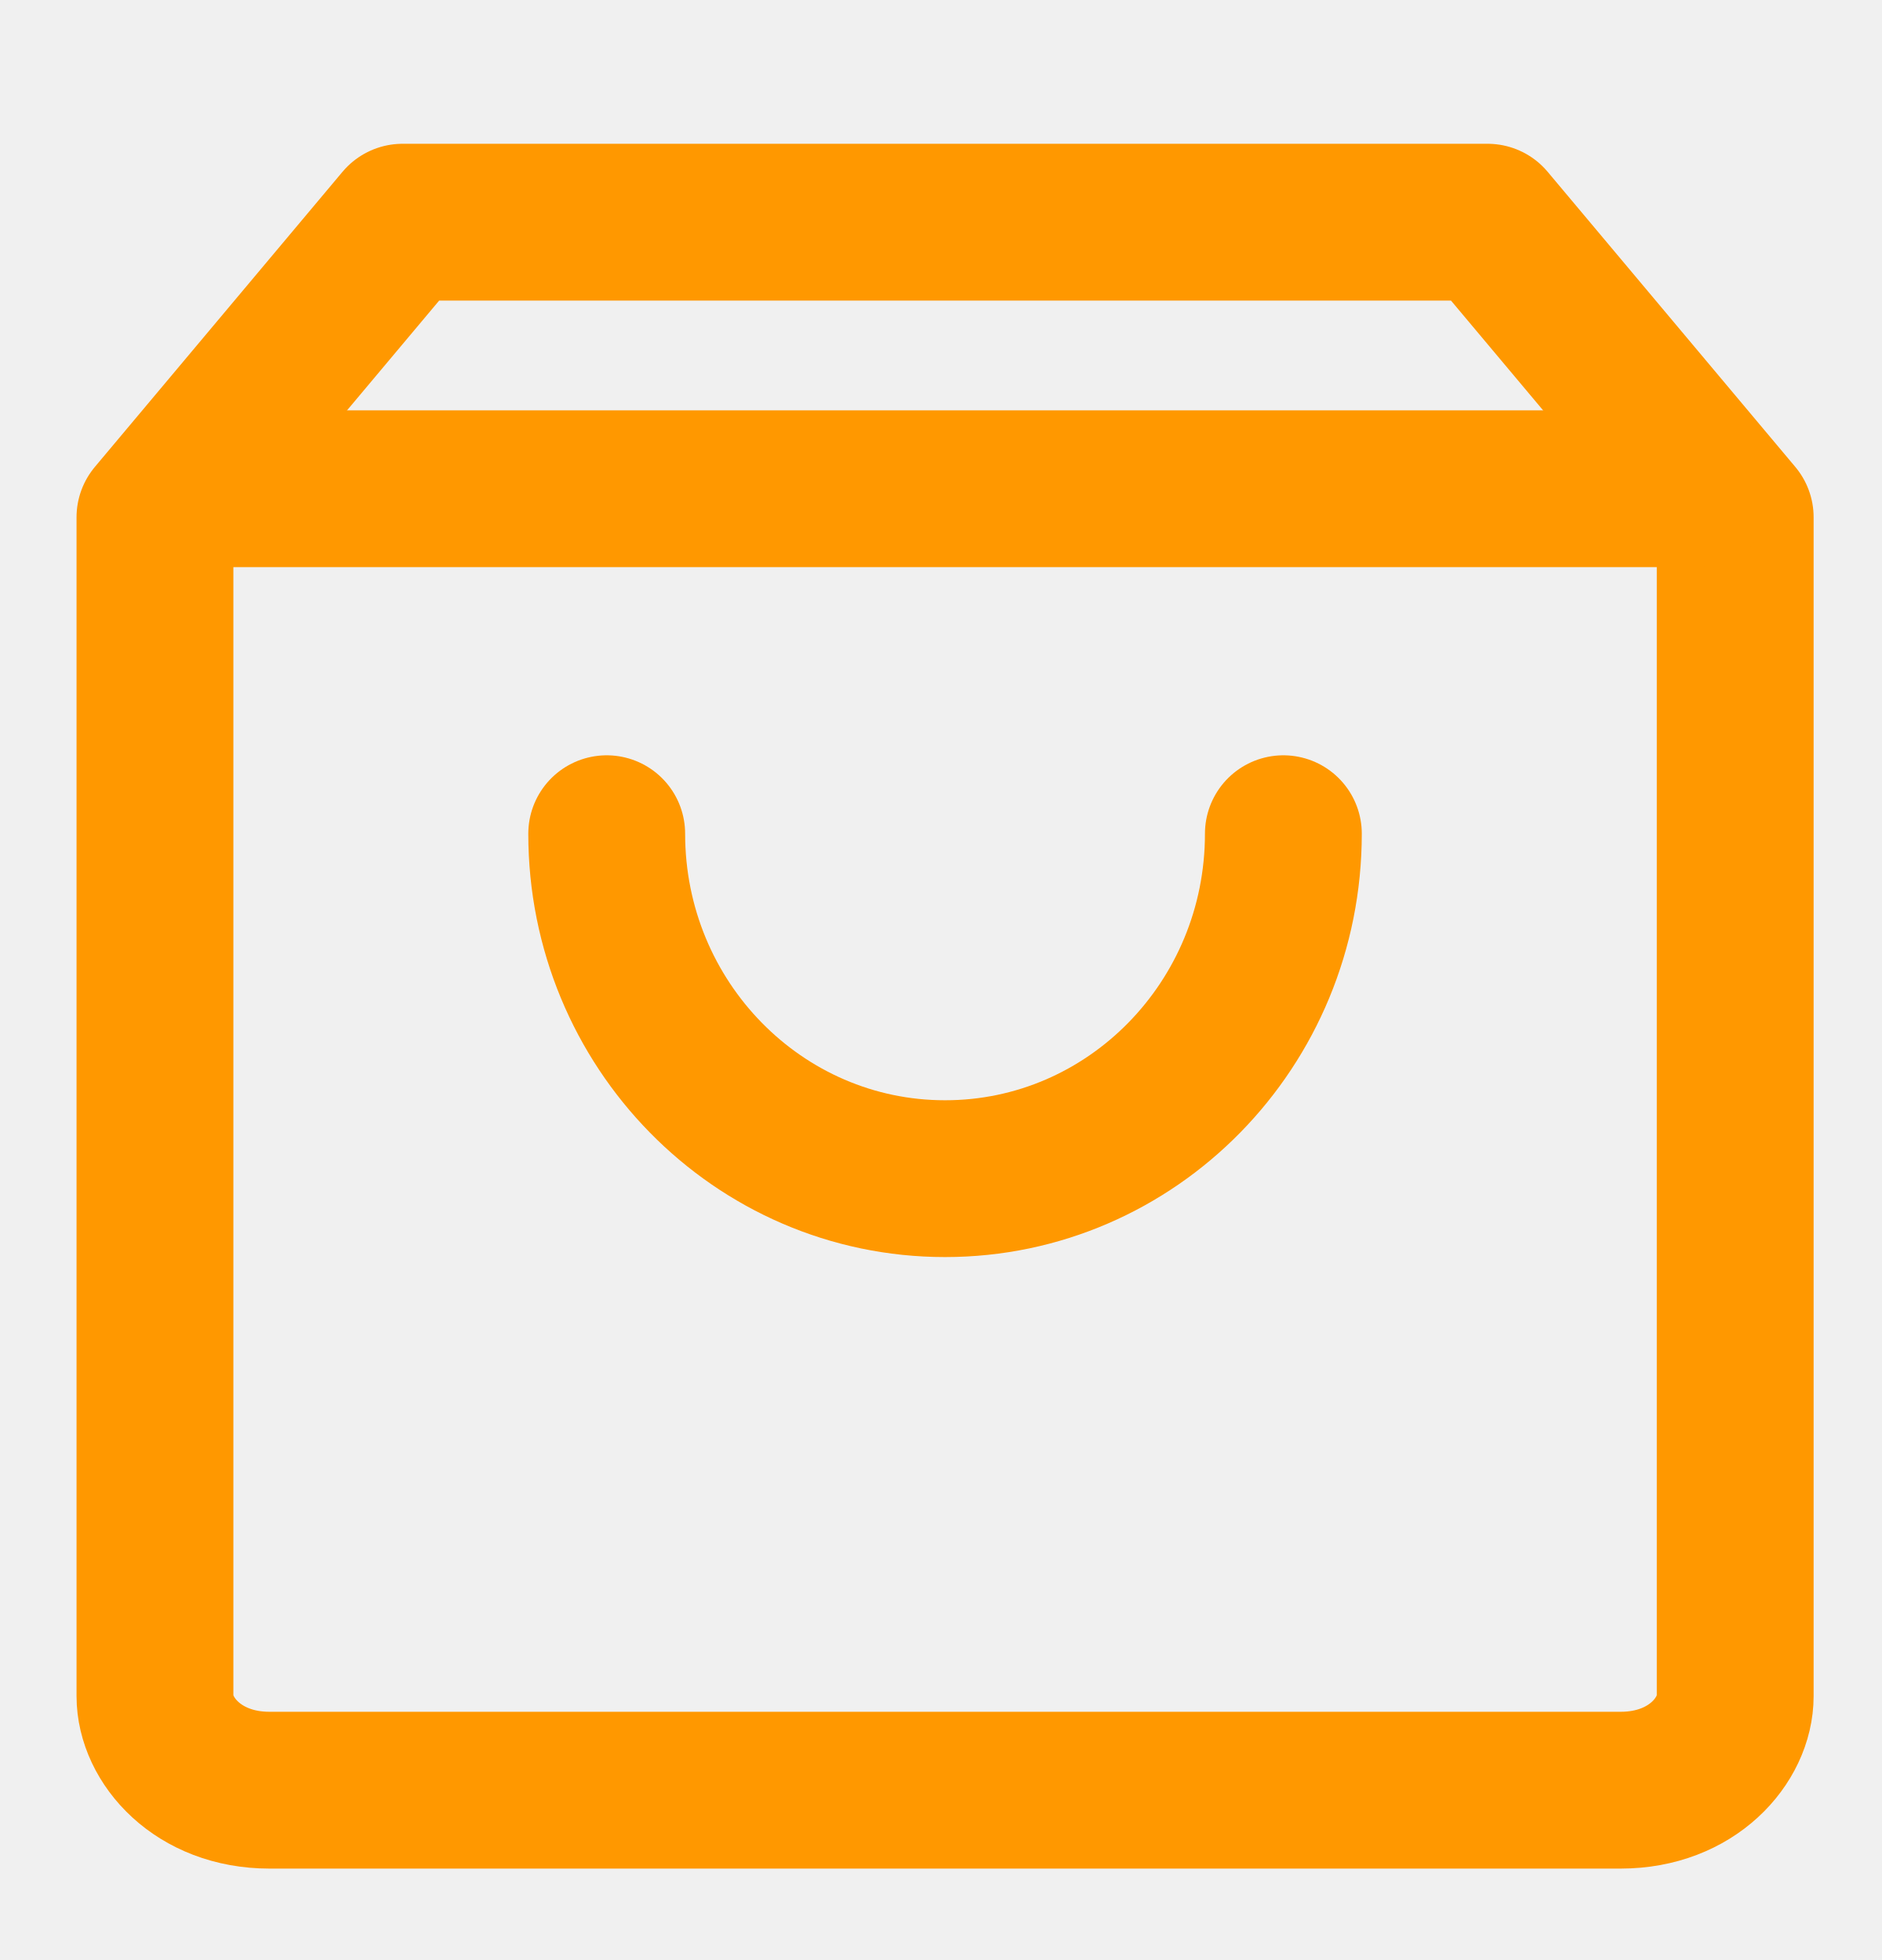
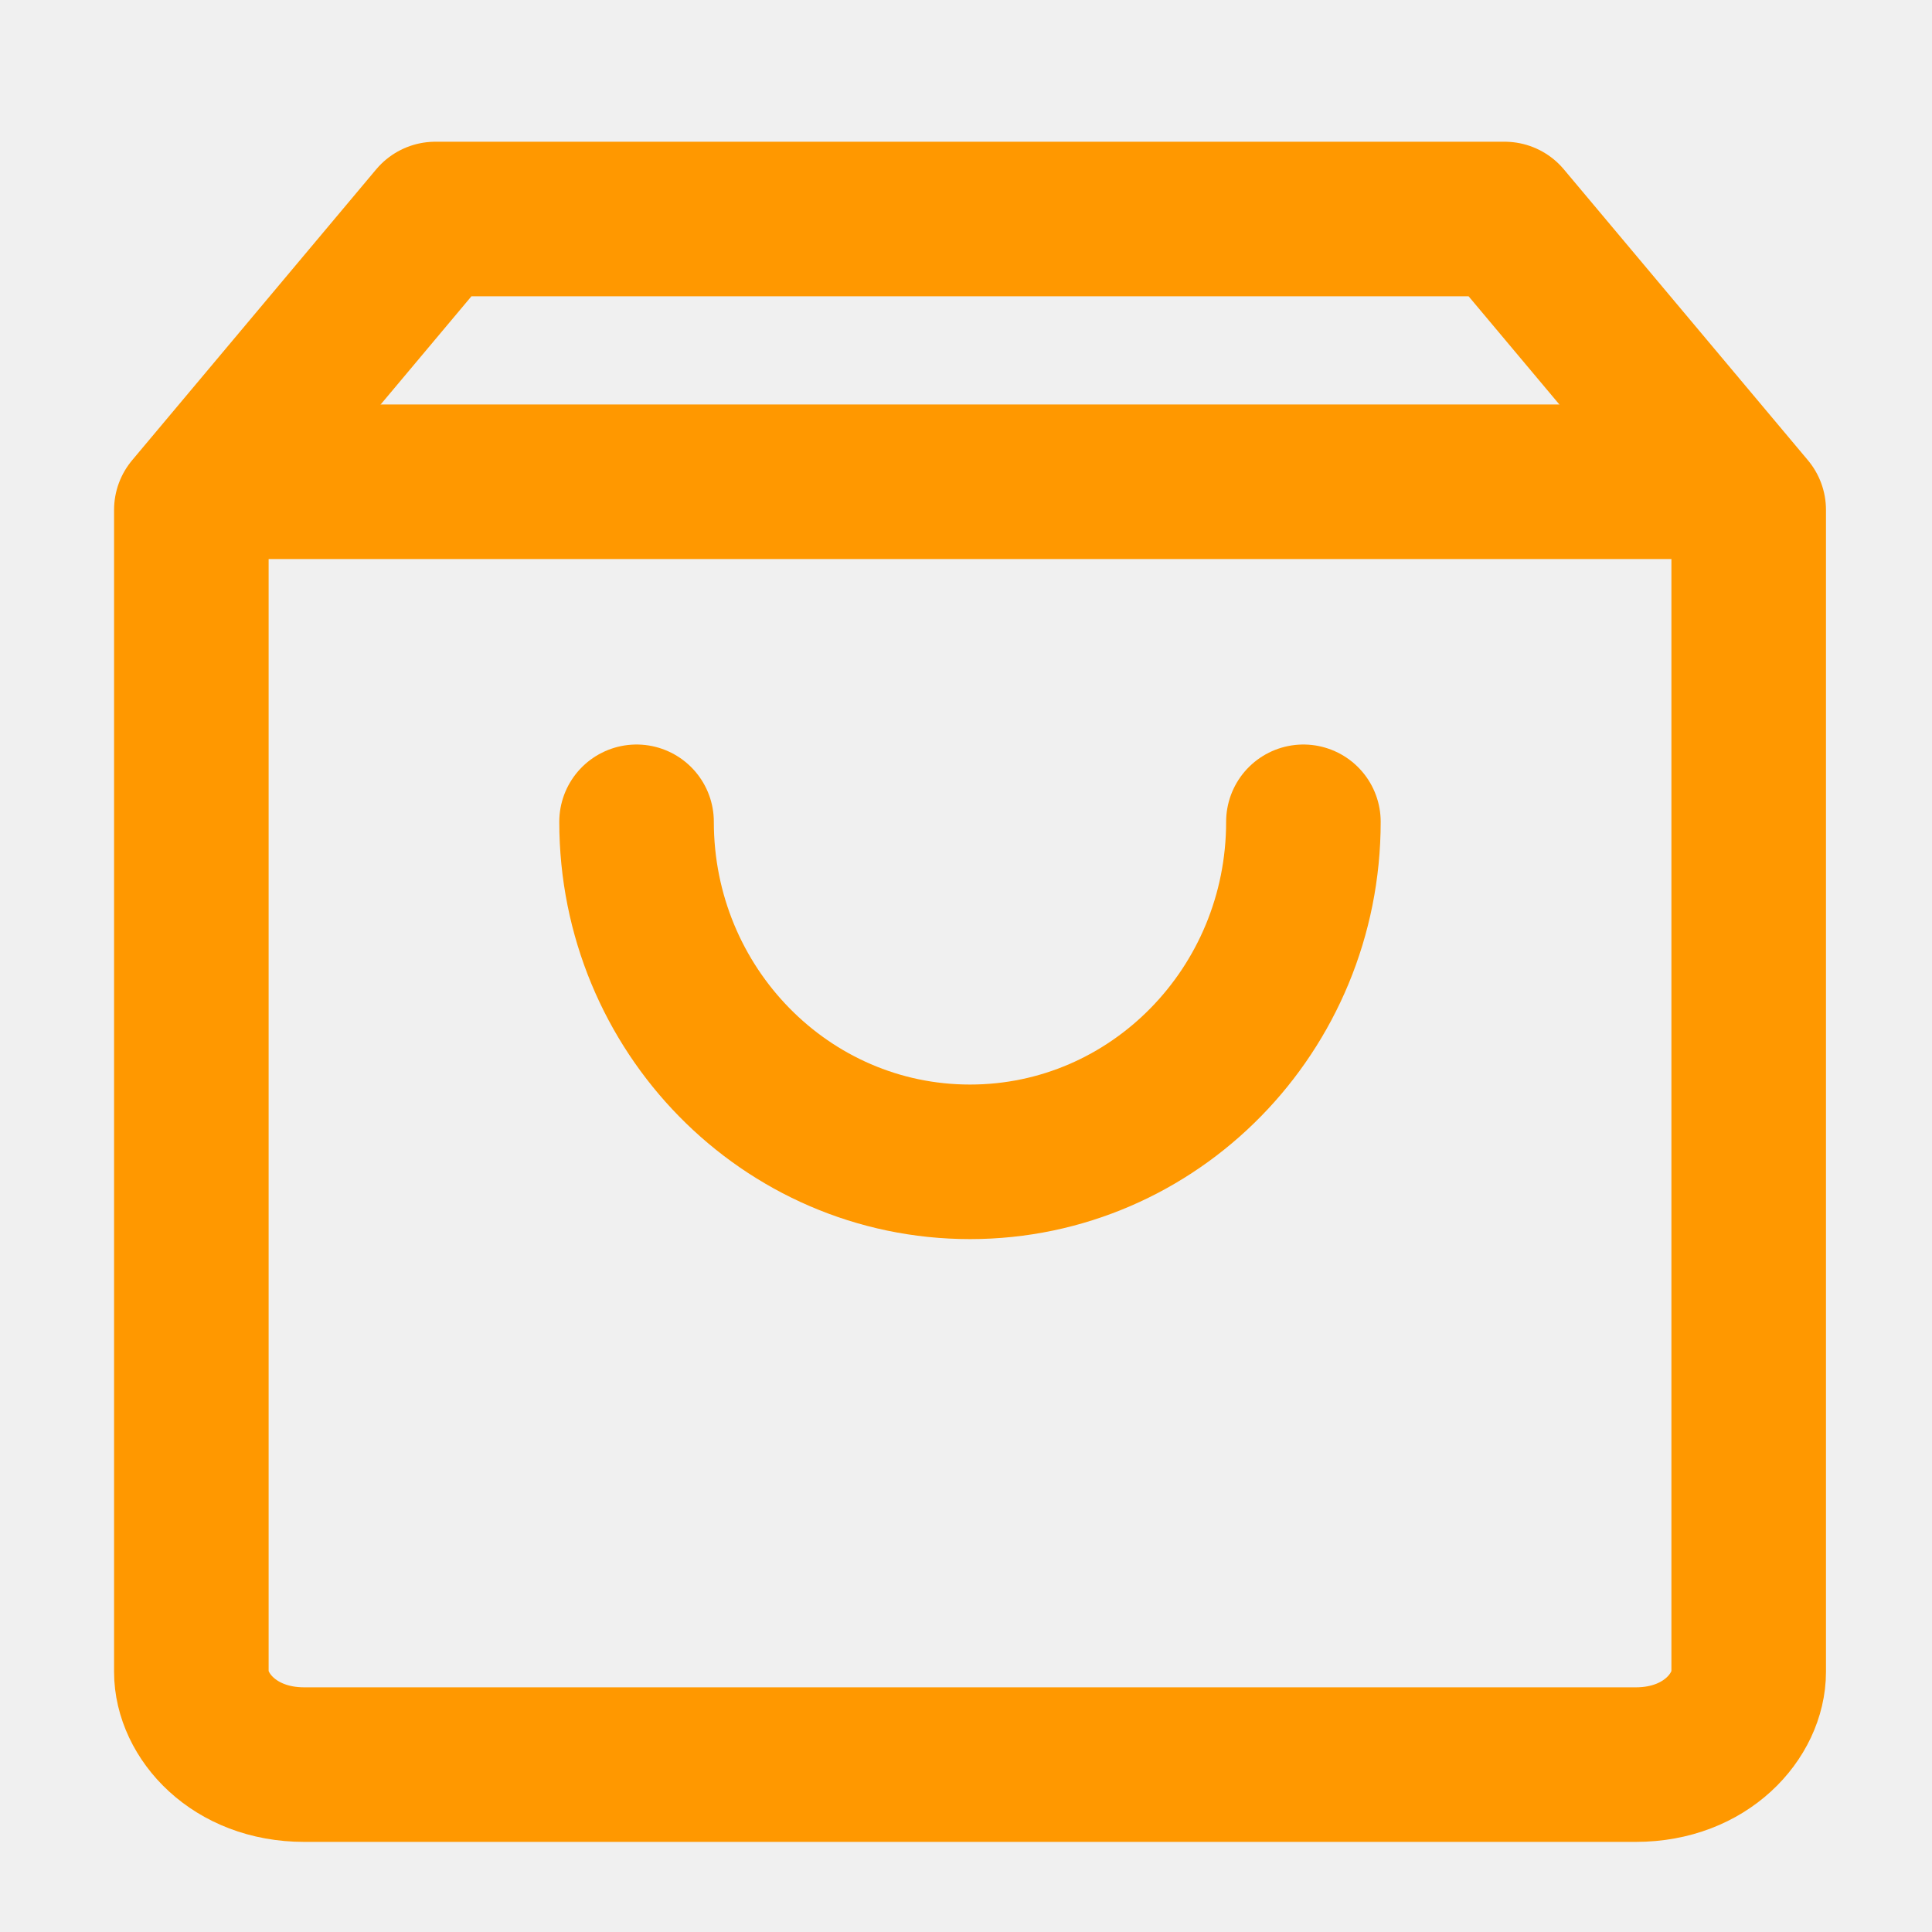
- <svg xmlns="http://www.w3.org/2000/svg" width="24" height="25" viewBox="0 0 24 25" fill="none">
+ <svg xmlns="http://www.w3.org/2000/svg" width="30" height="30" viewBox="0 0 24 25" fill="none">
  <rect opacity="0.01" y="0.834" width="24" height="24" fill="white" />
  <g clip-path="url(#clip0_655_228)">
    <g clip-path="url(#clip1_655_228)">
      <path d="M1.976 21.634V6.598L5.134 2.834H18.97L22.128 6.598V21.634C22.128 22.195 21.582 22.834 20.667 22.834H3.437C2.522 22.834 1.976 22.195 1.976 21.634Z" stroke="#FF9800" stroke-width="2" stroke-linecap="round" stroke-linejoin="round" />
      <path d="M2.571 6.234H21.637" stroke="#FF9800" stroke-width="2" stroke-linecap="round" stroke-linejoin="round" />
      <path d="M16.366 10.634C16.366 13.064 14.435 15.034 12.052 15.034C9.669 15.034 7.737 13.064 7.737 10.634" stroke="#FF9800" stroke-width="2" stroke-linecap="round" stroke-linejoin="round" />
    </g>
  </g>
  <defs>
    <clipPath id="clip0_655_228">
      <rect width="22.152" height="22" fill="white" transform="translate(0.976074 1.83447)" />
    </clipPath>
    <clipPath id="clip1_655_228">
      <rect width="22.152" height="22" fill="white" transform="translate(0.976074 1.83447)" />
    </clipPath>
  </defs>
</svg>
